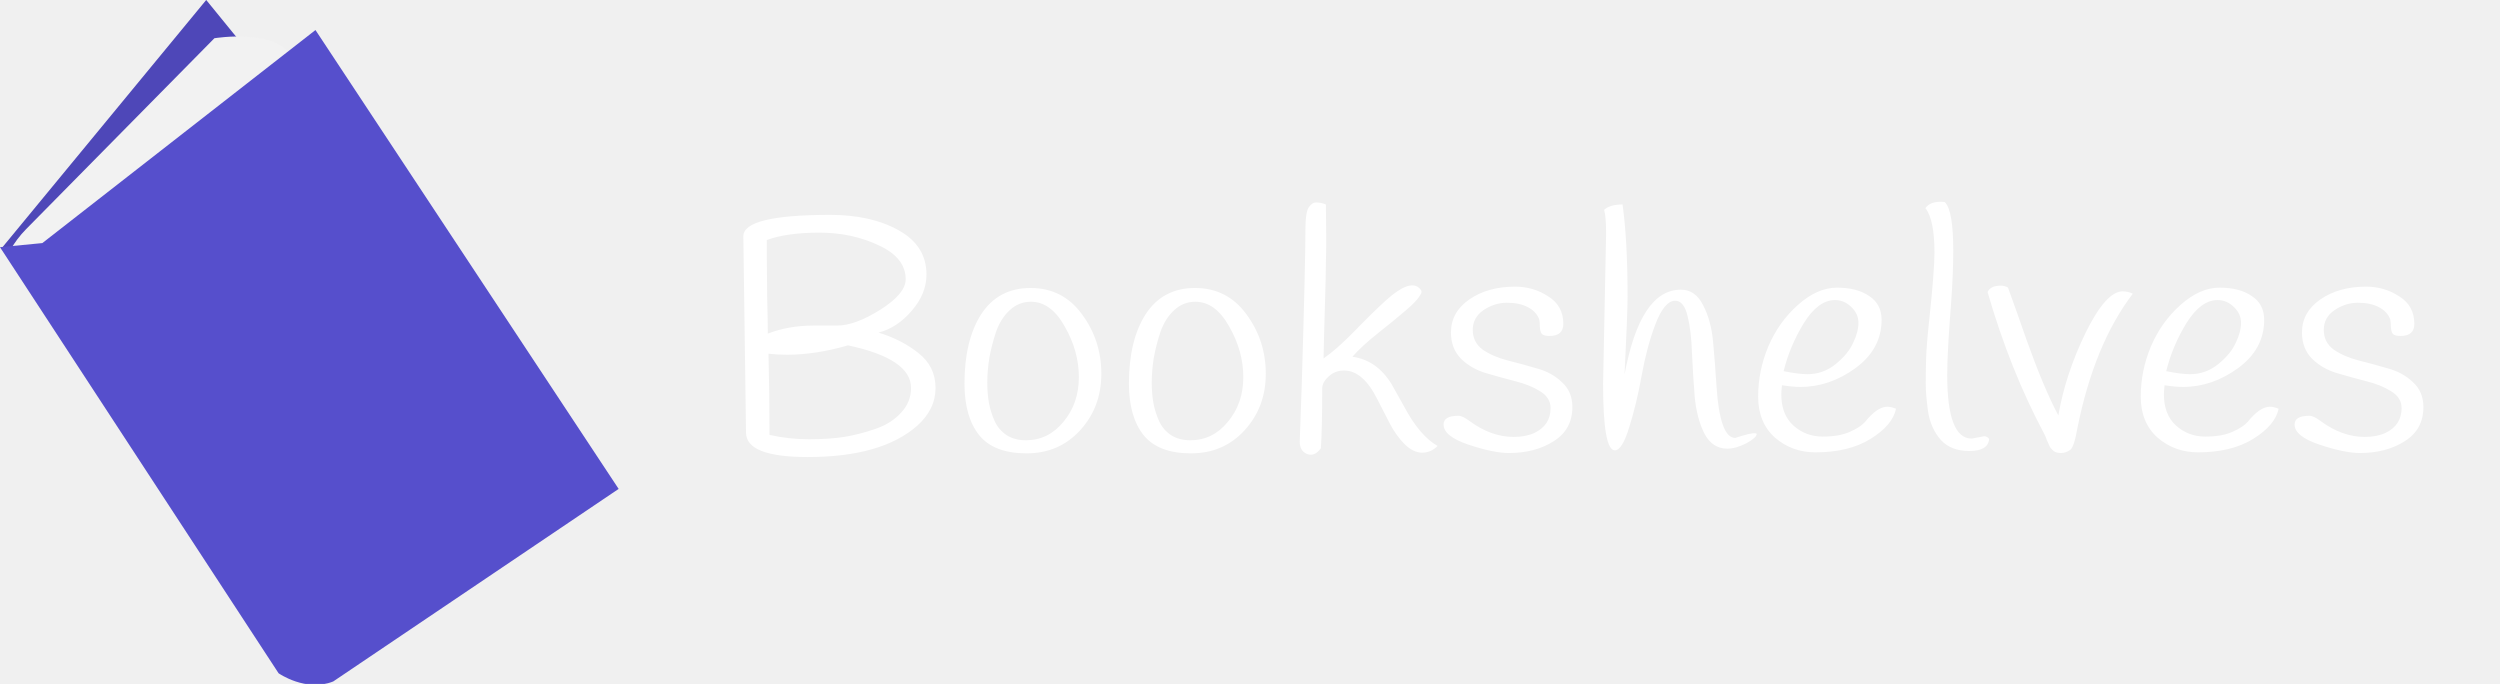
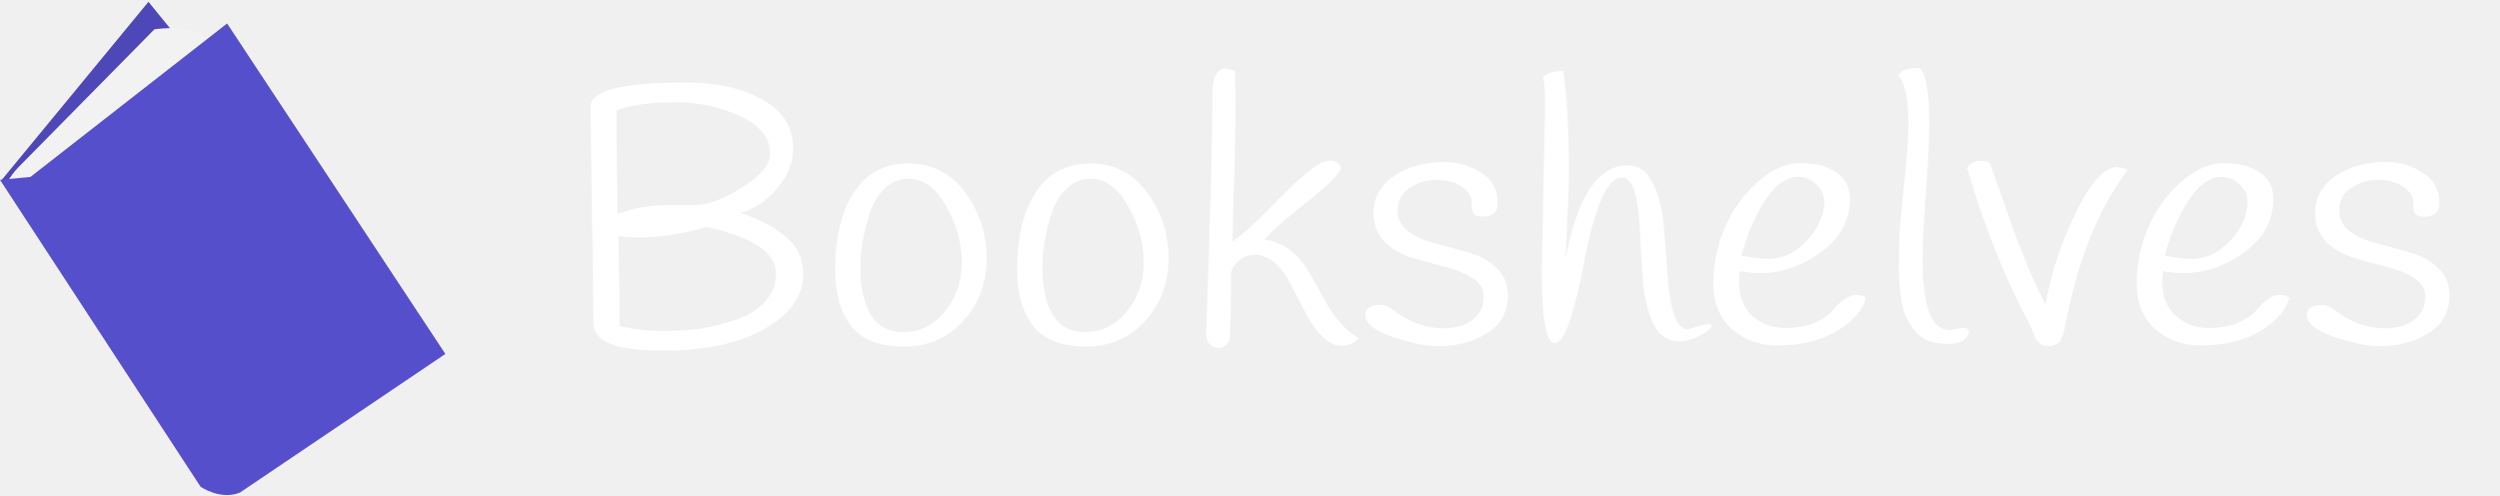
- <svg xmlns="http://www.w3.org/2000/svg" width="954" height="261" viewBox="0 0 954 261" fill="none">
+ <svg xmlns="http://www.w3.org/2000/svg" width="606" height="120" viewBox="0 0 606 120" fill="none">
  <g clip-path="url(#clip0_233_15)">
-     <path d="M284.681 165.064L283.657 90.184C283.657 84.723 294.707 81.992 316.809 81.992C327.219 81.992 335.923 83.955 342.921 87.88C350.003 91.805 353.545 97.437 353.545 104.776C353.545 109.64 351.667 114.248 347.913 118.6C344.158 122.952 339.934 125.725 335.241 126.92C341.129 128.712 346.206 131.315 350.473 134.728C354.825 138.141 357.001 142.579 357.001 148.04C357.001 153.501 354.654 158.323 349.961 162.504C340.915 170.44 327.006 174.408 308.233 174.408C292.531 174.408 284.681 171.293 284.681 165.064ZM293.001 127.304C298.291 125.256 304.137 124.232 310.537 124.232C313.523 124.232 316.51 124.232 319.497 124.232C324.019 124.232 329.481 122.227 335.881 118.216C342.366 114.12 345.609 110.237 345.609 106.568C345.609 101.107 342.195 96.797 335.369 93.64C328.542 90.397 320.99 88.776 312.713 88.776C304.435 88.776 297.737 89.715 292.617 91.592C292.617 93.128 292.617 95.389 292.617 98.376C292.617 101.277 292.659 106.141 292.745 112.968C292.915 119.709 293.001 124.488 293.001 127.304ZM347.657 148.04C347.657 140.616 339.635 135.197 323.593 131.784C315.401 134.173 307.635 135.368 300.297 135.368C297.907 135.368 295.561 135.24 293.257 134.984C293.513 145.139 293.641 155.464 293.641 165.96C298.59 167.069 303.582 167.624 308.617 167.624C313.737 167.624 318.259 167.325 322.185 166.728C326.195 166.045 330.163 165.021 334.089 163.656C338.099 162.291 341.342 160.243 343.817 157.512C346.377 154.781 347.657 151.624 347.657 148.04ZM374.446 119.88C378.798 113.224 385.07 109.896 393.262 109.896C401.454 109.896 407.982 113.224 412.846 119.88C417.795 126.536 420.27 134.131 420.27 142.664C420.27 151.112 417.582 158.28 412.206 164.168C406.83 170.056 400.003 173 391.726 173C383.448 173 377.432 170.696 373.678 166.088C369.923 161.395 368.046 154.824 368.046 146.376C368.046 135.368 370.179 126.536 374.446 119.88ZM380.078 126.664C378.968 129.992 378.115 133.32 377.518 136.648C377.006 139.976 376.75 143.091 376.75 145.992C376.75 148.808 376.963 151.411 377.39 153.8C377.816 156.104 378.542 158.408 379.566 160.712C380.59 162.931 382.126 164.723 384.174 166.088C386.222 167.368 388.654 168.008 391.47 168.008C397.187 168.008 401.966 165.661 405.806 160.968C409.731 156.275 411.694 150.6 411.694 143.944C411.694 137.288 409.902 130.845 406.318 124.616C402.819 118.301 398.51 115.144 393.39 115.144C390.318 115.144 387.63 116.211 385.326 118.344C383.022 120.477 381.272 123.251 380.078 126.664ZM437.196 119.88C441.548 113.224 447.82 109.896 456.012 109.896C464.204 109.896 470.732 113.224 475.596 119.88C480.545 126.536 483.02 134.131 483.02 142.664C483.02 151.112 480.332 158.28 474.956 164.168C469.58 170.056 462.753 173 454.476 173C446.198 173 440.182 170.696 436.428 166.088C432.673 161.395 430.796 154.824 430.796 146.376C430.796 135.368 432.929 126.536 437.196 119.88ZM442.828 126.664C441.718 129.992 440.865 133.32 440.268 136.648C439.756 139.976 439.5 143.091 439.5 145.992C439.5 148.808 439.713 151.411 440.14 153.8C440.566 156.104 441.292 158.408 442.316 160.712C443.34 162.931 444.876 164.723 446.924 166.088C448.972 167.368 451.404 168.008 454.22 168.008C459.937 168.008 464.716 165.661 468.556 160.968C472.481 156.275 474.444 150.6 474.444 143.944C474.444 137.288 472.652 130.845 469.068 124.616C465.569 118.301 461.26 115.144 456.14 115.144C453.068 115.144 450.38 116.211 448.076 118.344C445.772 120.477 444.022 123.251 442.828 126.664ZM505.962 78.024C506.047 83.997 506.09 88.477 506.09 91.464C506.09 94.365 506.047 97.267 505.962 100.168C505.962 103.069 505.834 108.701 505.578 117.064C505.322 125.341 505.151 131.912 505.066 136.776C508.308 134.557 512.191 131.144 516.714 126.536C521.236 121.843 525.332 117.832 529.002 114.504C534.804 109.299 538.943 107.72 541.418 109.768C542.356 110.536 542.655 111.261 542.314 111.944C541.46 113.736 539.498 115.912 536.426 118.472C533.439 121.032 529.898 123.933 525.802 127.176C521.706 130.419 518.463 133.405 516.074 136.136C522.303 136.989 527.295 140.488 531.05 146.632C532.671 149.448 534.25 152.264 535.786 155.08C539.711 162.504 543.978 167.539 548.586 170.184C546.879 171.891 544.916 172.744 542.698 172.744C540.479 172.744 538.26 171.677 536.042 169.544C533.908 167.411 532.031 164.808 530.41 161.736C528.874 158.664 527.295 155.592 525.674 152.52C522.004 145.096 517.738 141.384 512.874 141.384C510.57 141.384 508.607 142.152 506.986 143.688C505.364 145.139 504.554 146.675 504.554 148.296C504.554 158.536 504.383 166.131 504.042 171.08C502.847 172.701 501.567 173.512 500.202 173.512C499.775 173.512 499.306 173.427 498.794 173.256C496.916 172.488 495.978 170.909 495.978 168.52C496.063 166.131 496.319 158.877 496.746 146.76C497.684 115.784 498.154 95.987 498.154 87.368C498.154 83.357 498.538 80.669 499.306 79.304C500.159 77.939 501.14 77.256 502.25 77.256C503.444 77.256 504.682 77.512 505.962 78.024ZM587.347 121.8C586.579 119.837 585.128 118.301 582.995 117.192C580.861 116.083 578.216 115.528 575.059 115.528C571.901 115.528 568.915 116.467 566.099 118.344C563.368 120.221 562.003 122.739 562.003 125.896C562.003 129.053 563.283 131.571 565.843 133.448C568.488 135.24 571.645 136.605 575.315 137.544C579.069 138.483 582.824 139.507 586.579 140.616C590.333 141.64 593.491 143.389 596.051 145.864C598.696 148.253 600.019 151.411 600.019 155.336C600.019 161.053 597.629 165.405 592.851 168.392C588.157 171.379 582.483 172.872 575.827 172.872C571.901 172.872 566.739 171.805 560.339 169.672C554.024 167.539 550.867 164.979 550.867 161.992C550.867 159.773 552.744 158.664 556.499 158.664C557.608 158.664 559.059 159.347 560.851 160.712C566.312 164.723 571.901 166.728 577.619 166.728C580.691 166.728 583.336 166.216 585.555 165.192C589.651 163.229 591.699 160.072 591.699 155.72C591.699 153.075 590.376 150.941 587.731 149.32C585.171 147.699 582.013 146.419 578.259 145.48C574.589 144.541 570.877 143.517 567.123 142.408C563.368 141.299 560.168 139.464 557.523 136.904C554.963 134.259 553.683 130.931 553.683 126.92C553.683 121.715 556.029 117.491 560.723 114.248C565.416 111.005 571.219 109.384 578.131 109.384C582.824 109.384 587.048 110.621 590.803 113.096C594.643 115.485 596.563 118.984 596.563 123.592C596.563 126.664 594.813 128.2 591.315 128.2C589.864 128.2 588.883 127.944 588.371 127.432C587.944 126.92 587.688 126.024 587.603 124.744C587.603 123.379 587.517 122.397 587.347 121.8ZM611.737 146.504L612.889 89.16C612.889 84.723 612.633 81.693 612.121 80.072C613.657 78.707 616.003 78.024 619.161 78.024C620.441 87.155 621.081 98.888 621.081 113.224C621.081 117.491 620.697 127.389 619.929 142.92C623.939 121.331 631.107 110.536 641.433 110.536C645.102 110.536 647.918 112.499 649.881 116.424C651.929 120.264 653.209 124.957 653.721 130.504C654.233 136.051 654.659 141.597 655.001 147.144C655.854 160.456 658.243 167.112 662.169 167.112C662.254 167.112 663.065 166.856 664.601 166.344C668.014 165.32 669.934 165.064 670.361 165.576C670.361 166.515 669.038 167.709 666.393 169.16C663.747 170.525 661.315 171.208 659.097 171.208C655.342 171.208 652.441 169.288 650.393 165.448C648.43 161.523 647.193 156.787 646.681 151.24C646.254 145.693 645.913 140.189 645.657 134.728C645.486 129.181 644.931 124.488 643.993 120.648C643.054 116.723 641.475 114.76 639.257 114.76C636.526 114.76 634.009 117.747 631.705 123.72C629.486 129.608 627.737 136.136 626.457 143.304C625.177 150.472 623.598 157.043 621.721 163.016C619.929 168.904 618.094 171.848 616.217 171.848C613.23 171.848 611.737 163.4 611.737 146.504ZM679.997 147.016C679.826 148.723 679.741 149.875 679.741 150.472C679.741 155.592 681.277 159.56 684.349 162.376C687.506 165.192 691.218 166.6 695.485 166.6C699.751 166.6 703.207 166.003 705.853 164.808C708.583 163.613 710.546 162.333 711.741 160.968C714.813 157.128 717.629 155.208 720.189 155.208C721.127 155.208 722.237 155.464 723.517 155.976C722.663 160.157 719.421 163.997 713.789 167.496C708.242 170.909 701.245 172.616 692.797 172.616C686.823 172.616 681.661 170.739 677.309 166.984C673.042 163.144 670.909 157.939 670.909 151.368C670.909 144.797 672.189 138.44 674.749 132.296C677.394 126.067 681.149 120.776 686.013 116.424C690.962 111.987 695.954 109.768 700.989 109.768C706.109 109.768 710.205 110.835 713.277 112.968C716.434 115.016 718.013 118.045 718.013 122.056C718.013 129.48 714.685 135.624 708.029 140.488C701.458 145.267 694.461 147.656 687.037 147.656C685.074 147.656 682.727 147.443 679.997 147.016ZM689.725 142.792C693.735 142.792 697.319 141.512 700.477 138.952C703.634 136.392 705.853 133.704 707.133 130.888C708.498 128.072 709.181 125.512 709.181 123.208C709.181 120.904 708.285 118.899 706.493 117.192C704.701 115.4 702.61 114.504 700.221 114.504C695.954 114.504 691.986 117.448 688.317 123.336C684.733 129.224 682.173 135.325 680.637 141.64C684.391 142.408 687.421 142.792 689.725 142.792ZM738.193 96.456C738.193 88.008 737.041 82.333 734.737 79.432C735.846 77.811 737.766 77 740.497 77C741.009 77 741.563 77.043 742.161 77.128C744.294 79.261 745.361 85.448 745.361 95.688C745.361 101.235 745.105 107.677 744.593 115.016C743.569 127.816 743.057 137.203 743.057 143.176C743.057 159.304 746.171 167.368 752.401 167.368C752.401 167.368 753.979 167.069 757.137 166.472C757.905 166.472 758.545 166.813 759.057 167.496C758.801 170.568 756.283 172.104 751.505 172.104C746.811 172.104 743.185 170.696 740.625 167.88C738.065 164.979 736.443 161.395 735.761 157.128C735.163 152.776 734.865 149.192 734.865 146.376C734.865 143.56 734.907 140.488 734.993 137.16C735.078 133.747 735.462 128.883 736.145 122.568C737.51 109.768 738.193 101.064 738.193 96.456ZM758.453 111.432C759.221 109.811 760.885 109 763.445 109C764.554 109 765.493 109.256 766.261 109.768C768.65 116.339 770.997 122.952 773.301 129.608C777.653 141.811 781.706 151.453 785.461 158.536C787.253 148.125 790.709 137.629 795.829 127.048C801.034 116.467 805.77 111.176 810.037 111.176C811.317 111.176 812.597 111.475 813.877 112.072C804.063 124.957 797.023 142.024 792.757 163.272C791.903 168.221 790.965 171.037 789.941 171.72C788.831 172.488 787.679 172.872 786.485 172.872C785.29 172.872 784.351 172.616 783.669 172.104C783.071 171.592 782.602 171.08 782.261 170.568C782.005 170.056 781.621 169.203 781.109 168.008C780.682 166.813 780.341 166.003 780.085 165.576C771.381 149.277 764.17 131.229 758.453 111.432ZM825.997 147.016C825.826 148.723 825.741 149.875 825.741 150.472C825.741 155.592 827.277 159.56 830.349 162.376C833.506 165.192 837.218 166.6 841.485 166.6C845.751 166.6 849.207 166.003 851.853 164.808C854.583 163.613 856.546 162.333 857.741 160.968C860.813 157.128 863.629 155.208 866.189 155.208C867.127 155.208 868.237 155.464 869.517 155.976C868.663 160.157 865.421 163.997 859.789 167.496C854.242 170.909 847.245 172.616 838.797 172.616C832.823 172.616 827.661 170.739 823.309 166.984C819.042 163.144 816.909 157.939 816.909 151.368C816.909 144.797 818.189 138.44 820.749 132.296C823.394 126.067 827.149 120.776 832.013 116.424C836.962 111.987 841.954 109.768 846.989 109.768C852.109 109.768 856.205 110.835 859.277 112.968C862.434 115.016 864.013 118.045 864.013 122.056C864.013 129.48 860.685 135.624 854.029 140.488C847.458 145.267 840.461 147.656 833.037 147.656C831.074 147.656 828.727 147.443 825.997 147.016ZM835.725 142.792C839.735 142.792 843.319 141.512 846.477 138.952C849.634 136.392 851.853 133.704 853.133 130.888C854.498 128.072 855.181 125.512 855.181 123.208C855.181 120.904 854.285 118.899 852.493 117.192C850.701 115.4 848.61 114.504 846.221 114.504C841.954 114.504 837.986 117.448 834.317 123.336C830.733 129.224 828.173 135.325 826.637 141.64C830.391 142.408 833.421 142.792 835.725 142.792ZM912.097 121.8C911.329 119.837 909.878 118.301 907.745 117.192C905.611 116.083 902.966 115.528 899.809 115.528C896.651 115.528 893.665 116.467 890.849 118.344C888.118 120.221 886.753 122.739 886.753 125.896C886.753 129.053 888.033 131.571 890.593 133.448C893.238 135.24 896.395 136.605 900.065 137.544C903.819 138.483 907.574 139.507 911.329 140.616C915.083 141.64 918.241 143.389 920.801 145.864C923.446 148.253 924.769 151.411 924.769 155.336C924.769 161.053 922.379 165.405 917.601 168.392C912.907 171.379 907.233 172.872 900.577 172.872C896.651 172.872 891.489 171.805 885.089 169.672C878.774 167.539 875.617 164.979 875.617 161.992C875.617 159.773 877.494 158.664 881.249 158.664C882.358 158.664 883.809 159.347 885.601 160.712C891.062 164.723 896.651 166.728 902.369 166.728C905.441 166.728 908.086 166.216 910.305 165.192C914.401 163.229 916.449 160.072 916.449 155.72C916.449 153.075 915.126 150.941 912.481 149.32C909.921 147.699 906.763 146.419 903.009 145.48C899.339 144.541 895.627 143.517 891.873 142.408C888.118 141.299 884.918 139.464 882.273 136.904C879.713 134.259 878.433 130.931 878.433 126.92C878.433 121.715 880.779 117.491 885.473 114.248C890.166 111.005 895.969 109.384 902.881 109.384C907.574 109.384 911.798 110.621 915.553 113.096C919.393 115.485 921.313 118.984 921.313 123.592C921.313 126.664 919.563 128.2 916.065 128.2C914.614 128.2 913.633 127.944 913.121 127.432C912.694 126.92 912.438 126.024 912.353 124.744C912.353 123.379 912.267 122.397 912.097 121.8Z" fill="white" />
-     <path d="M78.692 0L0.521 94.846L116.213 231.384L193.342 140.706L78.692 0Z" fill="#564FCC" />
-     <path opacity="0.1" d="M78.692 0L0.521 94.846L116.213 231.384L193.342 140.706L78.692 0Z" fill="black" />
-     <path d="M3.648 95.889C5.377 92.776 7.521 89.913 10.021 87.378L81.818 14.591C81.818 14.591 106.833 10.422 112.044 22.93L20.324 97.973L3.648 95.889Z" fill="#F2F2F2" />
-     <path d="M0 94.326L106.311 256.919C106.311 256.919 116.734 264.216 127.156 260.046L236.073 186.567L120.383 11.465L16.155 92.761L0 94.326Z" fill="#564FCC" />
+     <path d="M143.92 78.42L143.2 25.77C143.2 21.93 150.97 20.01 166.51 20.01C173.83 20.01 179.95 21.39 184.87 24.15C189.85 26.91 192.34 30.87 192.34 36.03C192.34 39.45 191.02 42.69 188.38 45.75C185.74 48.81 182.77 50.76 179.47 51.6C183.61 52.86 187.18 54.69 190.18 57.09C193.24 59.49 194.77 62.61 194.77 66.45C194.77 70.29 193.12 73.68 189.82 76.62C183.46 82.2 173.68 84.99 160.48 84.99C149.44 84.99 143.92 82.8 143.92 78.42ZM149.77 51.87C153.49 50.43 157.6 49.71 162.1 49.71C164.2 49.71 166.3 49.71 168.4 49.71C171.58 49.71 175.42 48.3 179.92 45.48C184.48 42.6 186.76 39.87 186.76 37.29C186.76 33.45 184.36 30.42 179.56 28.2C174.76 25.92 169.45 24.78 163.63 24.78C157.81 24.78 153.1 25.44 149.5 26.76C149.5 27.84 149.5 29.43 149.5 31.53C149.5 33.57 149.53 36.99 149.59 41.79C149.71 46.53 149.77 49.89 149.77 51.87ZM188.2 66.45C188.2 61.23 182.56 57.42 171.28 55.02C165.52 56.7 160.06 57.54 154.9 57.54C153.22 57.54 151.57 57.45 149.95 57.27C150.13 64.41 150.22 71.67 150.22 79.05C153.7 79.83 157.21 80.22 160.75 80.22C164.35 80.22 167.53 80.01 170.29 79.59C173.11 79.11 175.9 78.39 178.66 77.43C181.48 76.47 183.76 75.03 185.5 73.11C187.3 71.19 188.2 68.97 188.2 66.45ZM207.036 46.65C210.096 41.97 214.506 39.63 220.266 39.63C226.026 39.63 230.616 41.97 234.036 46.65C237.516 51.33 239.256 56.67 239.256 62.67C239.256 68.61 237.366 73.65 233.586 77.79C229.806 81.93 225.006 84 219.186 84C213.366 84 209.136 82.38 206.496 79.14C203.856 75.84 202.536 71.22 202.536 65.28C202.536 57.54 204.036 51.33 207.036 46.65ZM210.996 51.42C210.216 53.76 209.616 56.1 209.196 58.44C208.836 60.78 208.656 62.97 208.656 65.01C208.656 66.99 208.806 68.82 209.106 70.5C209.406 72.12 209.916 73.74 210.636 75.36C211.356 76.92 212.436 78.18 213.876 79.14C215.316 80.04 217.026 80.49 219.006 80.49C223.026 80.49 226.386 78.84 229.086 75.54C231.846 72.24 233.226 68.25 233.226 63.57C233.226 58.89 231.966 54.36 229.446 49.98C226.986 45.54 223.956 43.32 220.356 43.32C218.196 43.32 216.306 44.07 214.686 45.57C213.066 47.07 211.836 49.02 210.996 51.42ZM251.157 46.65C254.217 41.97 258.627 39.63 264.387 39.63C270.147 39.63 274.737 41.97 278.157 46.65C281.637 51.33 283.377 56.67 283.377 62.67C283.377 68.61 281.487 73.65 277.707 77.79C273.927 81.93 269.127 84 263.307 84C257.487 84 253.257 82.38 250.617 79.14C247.977 75.84 246.657 71.22 246.657 65.28C246.657 57.54 248.157 51.33 251.157 46.65ZM255.117 51.42C254.337 53.76 253.737 56.1 253.317 58.44C252.957 60.78 252.777 62.97 252.777 65.01C252.777 66.99 252.927 68.82 253.227 70.5C253.527 72.12 254.037 73.74 254.757 75.36C255.477 76.92 256.557 78.18 257.997 79.14C259.437 80.04 261.147 80.49 263.127 80.49C267.147 80.49 270.507 78.84 273.207 75.54C275.967 72.24 277.347 68.25 277.347 63.57C277.347 58.89 276.087 54.36 273.567 49.98C271.107 45.54 268.077 43.32 264.477 43.32C262.317 43.32 260.427 44.07 258.807 45.57C257.187 47.07 255.957 49.02 255.117 51.42ZM299.508 17.22C299.568 21.42 299.598 24.57 299.598 26.67C299.598 28.71 299.568 30.75 299.508 32.79C299.508 34.83 299.418 38.79 299.238 44.67C299.058 50.49 298.938 55.11 298.878 58.53C301.158 56.97 303.888 54.57 307.068 51.33C310.248 48.03 313.128 45.21 315.708 42.87C319.788 39.21 322.698 38.1 324.438 39.54C325.098 40.08 325.308 40.59 325.068 41.07C324.468 42.33 323.088 43.86 320.928 45.66C318.828 47.46 316.338 49.5 313.458 51.78C310.578 54.06 308.298 56.16 306.618 58.08C310.998 58.68 314.508 61.14 317.148 65.46C318.288 67.44 319.398 69.42 320.478 71.4C323.238 76.62 326.238 80.16 329.478 82.02C328.278 83.22 326.898 83.82 325.338 83.82C323.778 83.82 322.218 83.07 320.658 81.57C319.158 80.07 317.838 78.24 316.698 76.08C315.618 73.92 314.508 71.76 313.368 69.6C310.788 64.38 307.788 61.77 304.368 61.77C302.748 61.77 301.368 62.31 300.228 63.39C299.088 64.41 298.518 65.49 298.518 66.63C298.518 73.83 298.398 79.17 298.158 82.65C297.318 83.79 296.418 84.36 295.458 84.36C295.158 84.36 294.828 84.3 294.468 84.18C293.148 83.64 292.488 82.53 292.488 80.85C292.548 79.17 292.728 74.07 293.028 65.55C293.688 43.77 294.018 29.85 294.018 23.79C294.018 20.97 294.288 19.08 294.828 18.12C295.428 17.16 296.118 16.68 296.898 16.68C297.738 16.68 298.608 16.86 299.508 17.22ZM356.732 48C356.192 46.62 355.172 45.54 353.672 44.76C352.172 43.98 350.312 43.59 348.092 43.59C345.872 43.59 343.772 44.25 341.792 45.57C339.872 46.89 338.912 48.66 338.912 50.88C338.912 53.1 339.812 54.87 341.612 56.19C343.472 57.45 345.692 58.41 348.272 59.07C350.912 59.73 353.552 60.45 356.192 61.23C358.832 61.95 361.052 63.18 362.852 64.92C364.712 66.6 365.642 68.82 365.642 71.58C365.642 75.6 363.962 78.66 360.602 80.76C357.302 82.86 353.312 83.91 348.632 83.91C345.872 83.91 342.242 83.16 337.742 81.66C333.302 80.16 331.082 78.36 331.082 76.26C331.082 74.7 332.402 73.92 335.042 73.92C335.822 73.92 336.842 74.4 338.102 75.36C341.942 78.18 345.872 79.59 349.892 79.59C352.052 79.59 353.912 79.23 355.472 78.51C358.352 77.13 359.792 74.91 359.792 71.85C359.792 69.99 358.862 68.49 357.002 67.35C355.202 66.21 352.982 65.31 350.342 64.65C347.762 63.99 345.152 63.27 342.512 62.49C339.872 61.71 337.622 60.42 335.762 58.62C333.962 56.76 333.062 54.42 333.062 51.6C333.062 47.94 334.712 44.97 338.012 42.69C341.312 40.41 345.392 39.27 350.252 39.27C353.552 39.27 356.522 40.14 359.162 41.88C361.862 43.56 363.212 46.02 363.212 49.26C363.212 51.42 361.982 52.5 359.522 52.5C358.502 52.5 357.812 52.32 357.452 51.96C357.152 51.6 356.972 50.97 356.912 50.07C356.912 49.11 356.852 48.42 356.732 48ZM373.881 65.37L374.691 25.05C374.691 21.93 374.511 19.8 374.151 18.66C375.231 17.7 376.881 17.22 379.101 17.22C380.001 23.64 380.451 31.89 380.451 41.97C380.451 44.97 380.181 51.93 379.641 62.85C382.461 47.67 387.501 40.08 394.761 40.08C397.341 40.08 399.321 41.46 400.701 44.22C402.141 46.92 403.041 50.22 403.401 54.12C403.761 58.02 404.061 61.92 404.301 65.82C404.901 75.18 406.581 79.86 409.341 79.86C409.401 79.86 409.971 79.68 411.051 79.32C413.451 78.6 414.801 78.42 415.101 78.78C415.101 79.44 414.171 80.28 412.311 81.3C410.451 82.26 408.741 82.74 407.181 82.74C404.541 82.74 402.501 81.39 401.061 78.69C399.681 75.93 398.811 72.6 398.451 68.7C398.151 64.8 397.911 60.93 397.731 57.09C397.611 53.19 397.221 49.89 396.561 47.19C395.901 44.43 394.791 43.05 393.231 43.05C391.311 43.05 389.541 45.15 387.921 49.35C386.361 53.49 385.131 58.08 384.231 63.12C383.331 68.16 382.221 72.78 380.901 76.98C379.641 81.12 378.351 83.19 377.031 83.19C374.931 83.19 373.881 77.25 373.881 65.37ZM421.877 65.73C421.757 66.93 421.697 67.74 421.697 68.16C421.697 71.76 422.777 74.55 424.937 76.53C427.157 78.51 429.767 79.5 432.767 79.5C435.767 79.5 438.197 79.08 440.057 78.24C441.977 77.4 443.357 76.5 444.197 75.54C446.357 72.84 448.337 71.49 450.137 71.49C450.797 71.49 451.577 71.67 452.477 72.03C451.877 74.97 449.597 77.67 445.637 80.13C441.737 82.53 436.817 83.73 430.877 83.73C426.677 83.73 423.047 82.41 419.987 79.77C416.987 77.07 415.487 73.41 415.487 68.79C415.487 64.17 416.387 59.7 418.187 55.38C420.047 51 422.687 47.28 426.107 44.22C429.587 41.1 433.097 39.54 436.637 39.54C440.237 39.54 443.117 40.29 445.277 41.79C447.497 43.23 448.607 45.36 448.607 48.18C448.607 53.4 446.267 57.72 441.587 61.14C436.967 64.5 432.047 66.18 426.827 66.18C425.447 66.18 423.797 66.03 421.877 65.73ZM428.717 62.76C431.537 62.76 434.057 61.86 436.277 60.06C438.497 58.26 440.057 56.37 440.957 54.39C441.917 52.41 442.397 50.61 442.397 48.99C442.397 47.37 441.767 45.96 440.507 44.76C439.247 43.5 437.777 42.87 436.097 42.87C433.097 42.87 430.307 44.94 427.727 49.08C425.207 53.22 423.407 57.51 422.327 61.95C424.967 62.49 427.097 62.76 428.717 62.76ZM462.796 30.18C462.796 24.24 461.986 20.25 460.366 18.21C461.146 17.07 462.496 16.5 464.416 16.5C464.776 16.5 465.166 16.53 465.586 16.59C467.086 18.09 467.836 22.44 467.836 29.64C467.836 33.54 467.656 38.07 467.296 43.23C466.576 52.23 466.216 58.83 466.216 63.03C466.216 74.37 468.406 80.04 472.786 80.04C472.786 80.04 473.896 79.83 476.116 79.41C476.656 79.41 477.106 79.65 477.466 80.13C477.286 82.29 475.516 83.37 472.156 83.37C468.856 83.37 466.306 82.38 464.506 80.4C462.706 78.36 461.566 75.84 461.086 72.84C460.666 69.78 460.456 67.26 460.456 65.28C460.456 63.3 460.486 61.14 460.546 58.8C460.606 56.4 460.876 52.98 461.356 48.54C462.316 39.54 462.796 33.42 462.796 30.18ZM477.041 40.71C477.581 39.57 478.751 39 480.551 39C481.331 39 481.991 39.18 482.531 39.54C484.211 44.16 485.861 48.81 487.481 53.49C490.541 62.07 493.391 68.85 496.031 73.83C497.291 66.51 499.721 59.13 503.321 51.69C506.981 44.25 510.311 40.53 513.311 40.53C514.211 40.53 515.111 40.74 516.011 41.16C509.111 50.22 504.161 62.22 501.161 77.16C500.561 80.64 499.901 82.62 499.181 83.1C498.401 83.64 497.591 83.91 496.751 83.91C495.911 83.91 495.251 83.73 494.771 83.37C494.351 83.01 494.021 82.65 493.781 82.29C493.601 81.93 493.331 81.33 492.971 80.49C492.671 79.65 492.431 79.08 492.251 78.78C486.131 67.32 481.061 54.63 477.041 40.71ZM524.533 65.73C524.413 66.93 524.353 67.74 524.353 68.16C524.353 71.76 525.433 74.55 527.593 76.53C529.813 78.51 532.423 79.5 535.423 79.5C538.423 79.5 540.853 79.08 542.713 78.24C544.633 77.4 546.013 76.5 546.853 75.54C549.013 72.84 550.993 71.49 552.793 71.49C553.453 71.49 554.233 71.67 555.133 72.03C554.533 74.97 552.253 77.67 548.293 80.13C544.393 82.53 539.473 83.73 533.533 83.73C529.333 83.73 525.703 82.41 522.643 79.77C519.643 77.07 518.143 73.41 518.143 68.79C518.143 64.17 519.043 59.7 520.843 55.38C522.703 51 525.343 47.28 528.763 44.22C532.243 41.1 535.753 39.54 539.293 39.54C542.893 39.54 545.773 40.29 547.933 41.79C550.153 43.23 551.263 45.36 551.263 48.18C551.263 53.4 548.923 57.72 544.243 61.14C539.623 64.5 534.703 66.18 529.483 66.18C528.103 66.18 526.453 66.03 524.533 65.73ZM531.373 62.76C534.193 62.76 536.713 61.86 538.933 60.06C541.153 58.26 542.713 56.37 543.613 54.39C544.573 52.41 545.053 50.61 545.053 48.99C545.053 47.37 544.423 45.96 543.163 44.76C541.903 43.5 540.433 42.87 538.753 42.87C535.753 42.87 532.963 44.94 530.383 49.08C527.863 53.22 526.063 57.51 524.983 61.95C527.623 62.49 529.753 62.76 531.373 62.76ZM585.072 48C584.532 46.62 583.512 45.54 582.012 44.76C580.512 43.98 578.652 43.59 576.432 43.59C574.212 43.59 572.112 44.25 570.132 45.57C568.212 46.89 567.252 48.66 567.252 50.88C567.252 53.1 568.152 54.87 569.952 56.19C571.812 57.45 574.032 58.41 576.612 59.07C579.252 59.73 581.892 60.45 584.532 61.23C587.172 61.95 589.392 63.18 591.192 64.92C593.052 66.6 593.982 68.82 593.982 71.58C593.982 75.6 592.302 78.66 588.942 80.76C585.642 82.86 581.652 83.91 576.972 83.91C574.212 83.91 570.582 83.16 566.082 81.66C561.642 80.16 559.422 78.36 559.422 76.26C559.422 74.7 560.742 73.92 563.382 73.92C564.162 73.92 565.182 74.4 566.442 75.36C570.282 78.18 574.212 79.59 578.232 79.59C580.392 79.59 582.252 79.23 583.812 78.51C586.692 77.13 588.132 74.91 588.132 71.85C588.132 69.99 587.202 68.49 585.342 67.35C583.542 66.21 581.322 65.31 578.682 64.65C576.102 63.99 573.492 63.27 570.852 62.49C568.212 61.71 565.962 60.42 564.102 58.62C562.302 56.76 561.402 54.42 561.402 51.6C561.402 47.94 563.052 44.97 566.352 42.69C569.652 40.41 573.732 39.27 578.592 39.27C581.892 39.27 584.862 40.14 587.502 41.88C590.202 43.56 591.552 46.02 591.552 49.26C591.552 51.42 590.322 52.5 587.862 52.5C586.842 52.5 586.152 52.32 585.792 51.96C585.492 51.6 585.312 50.97 585.252 50.07C585.252 49.11 585.192 48.42 585.072 48Z" fill="white" />
+     <path d="M36 0.444L0.238 43.835L53.166 106.299L88.451 64.815L36 0.444Z" fill="#564FCC" />
+     <path opacity="0.1" d="M36 0.444L0.238 43.835L53.166 106.299L88.451 64.815L36 0.444Z" fill="black" />
+     <path d="M1.669 44.312C2.46 42.888 3.441 41.578 4.585 40.418L37.431 7.119C37.431 7.119 48.874 5.212 51.259 10.934L9.298 45.265L1.669 44.312Z" fill="#F2F2F2" />
+     <path d="M0 43.596L48.636 117.981C48.636 117.981 53.404 121.319 58.172 119.411L108 85.795L55.073 5.689L7.391 42.881L0 43.596Z" fill="#564FCC" />
  </g>
  <defs>
    <clipPath id="clip0_233_15">
-       <rect width="954" height="261" fill="white" />
+       <rect width="606" height="120" fill="white" />
    </clipPath>
  </defs>
</svg>
